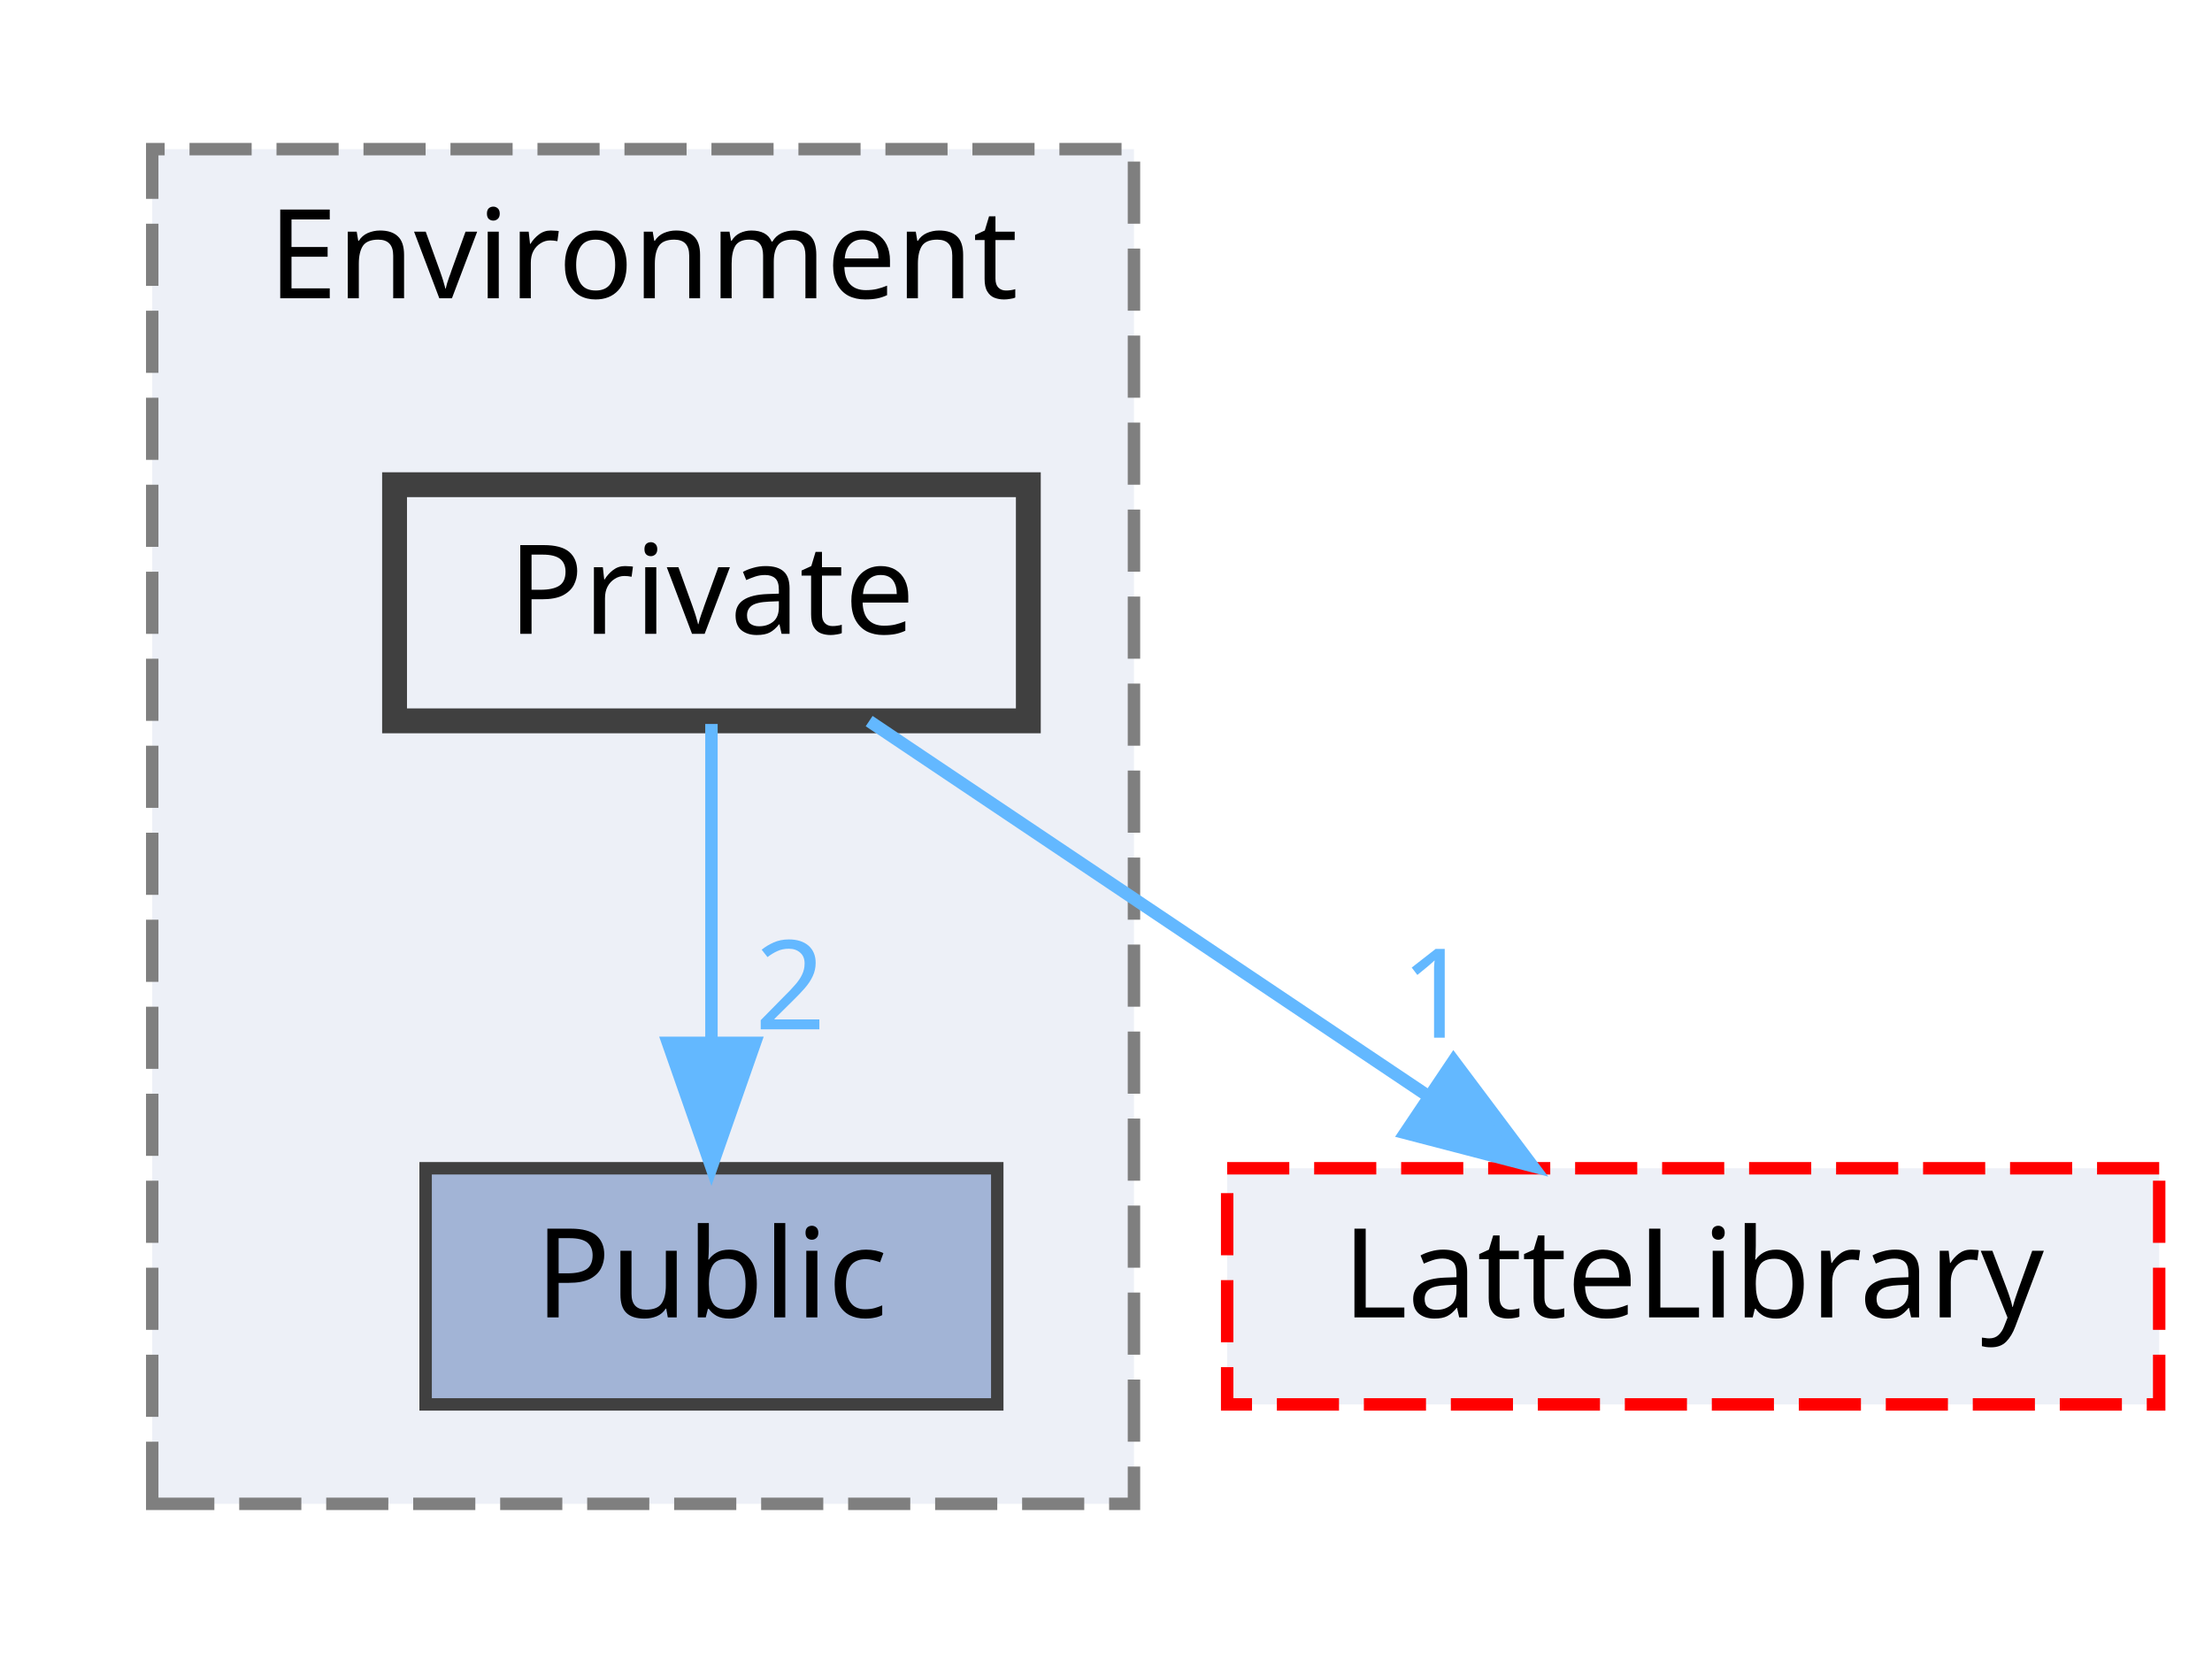
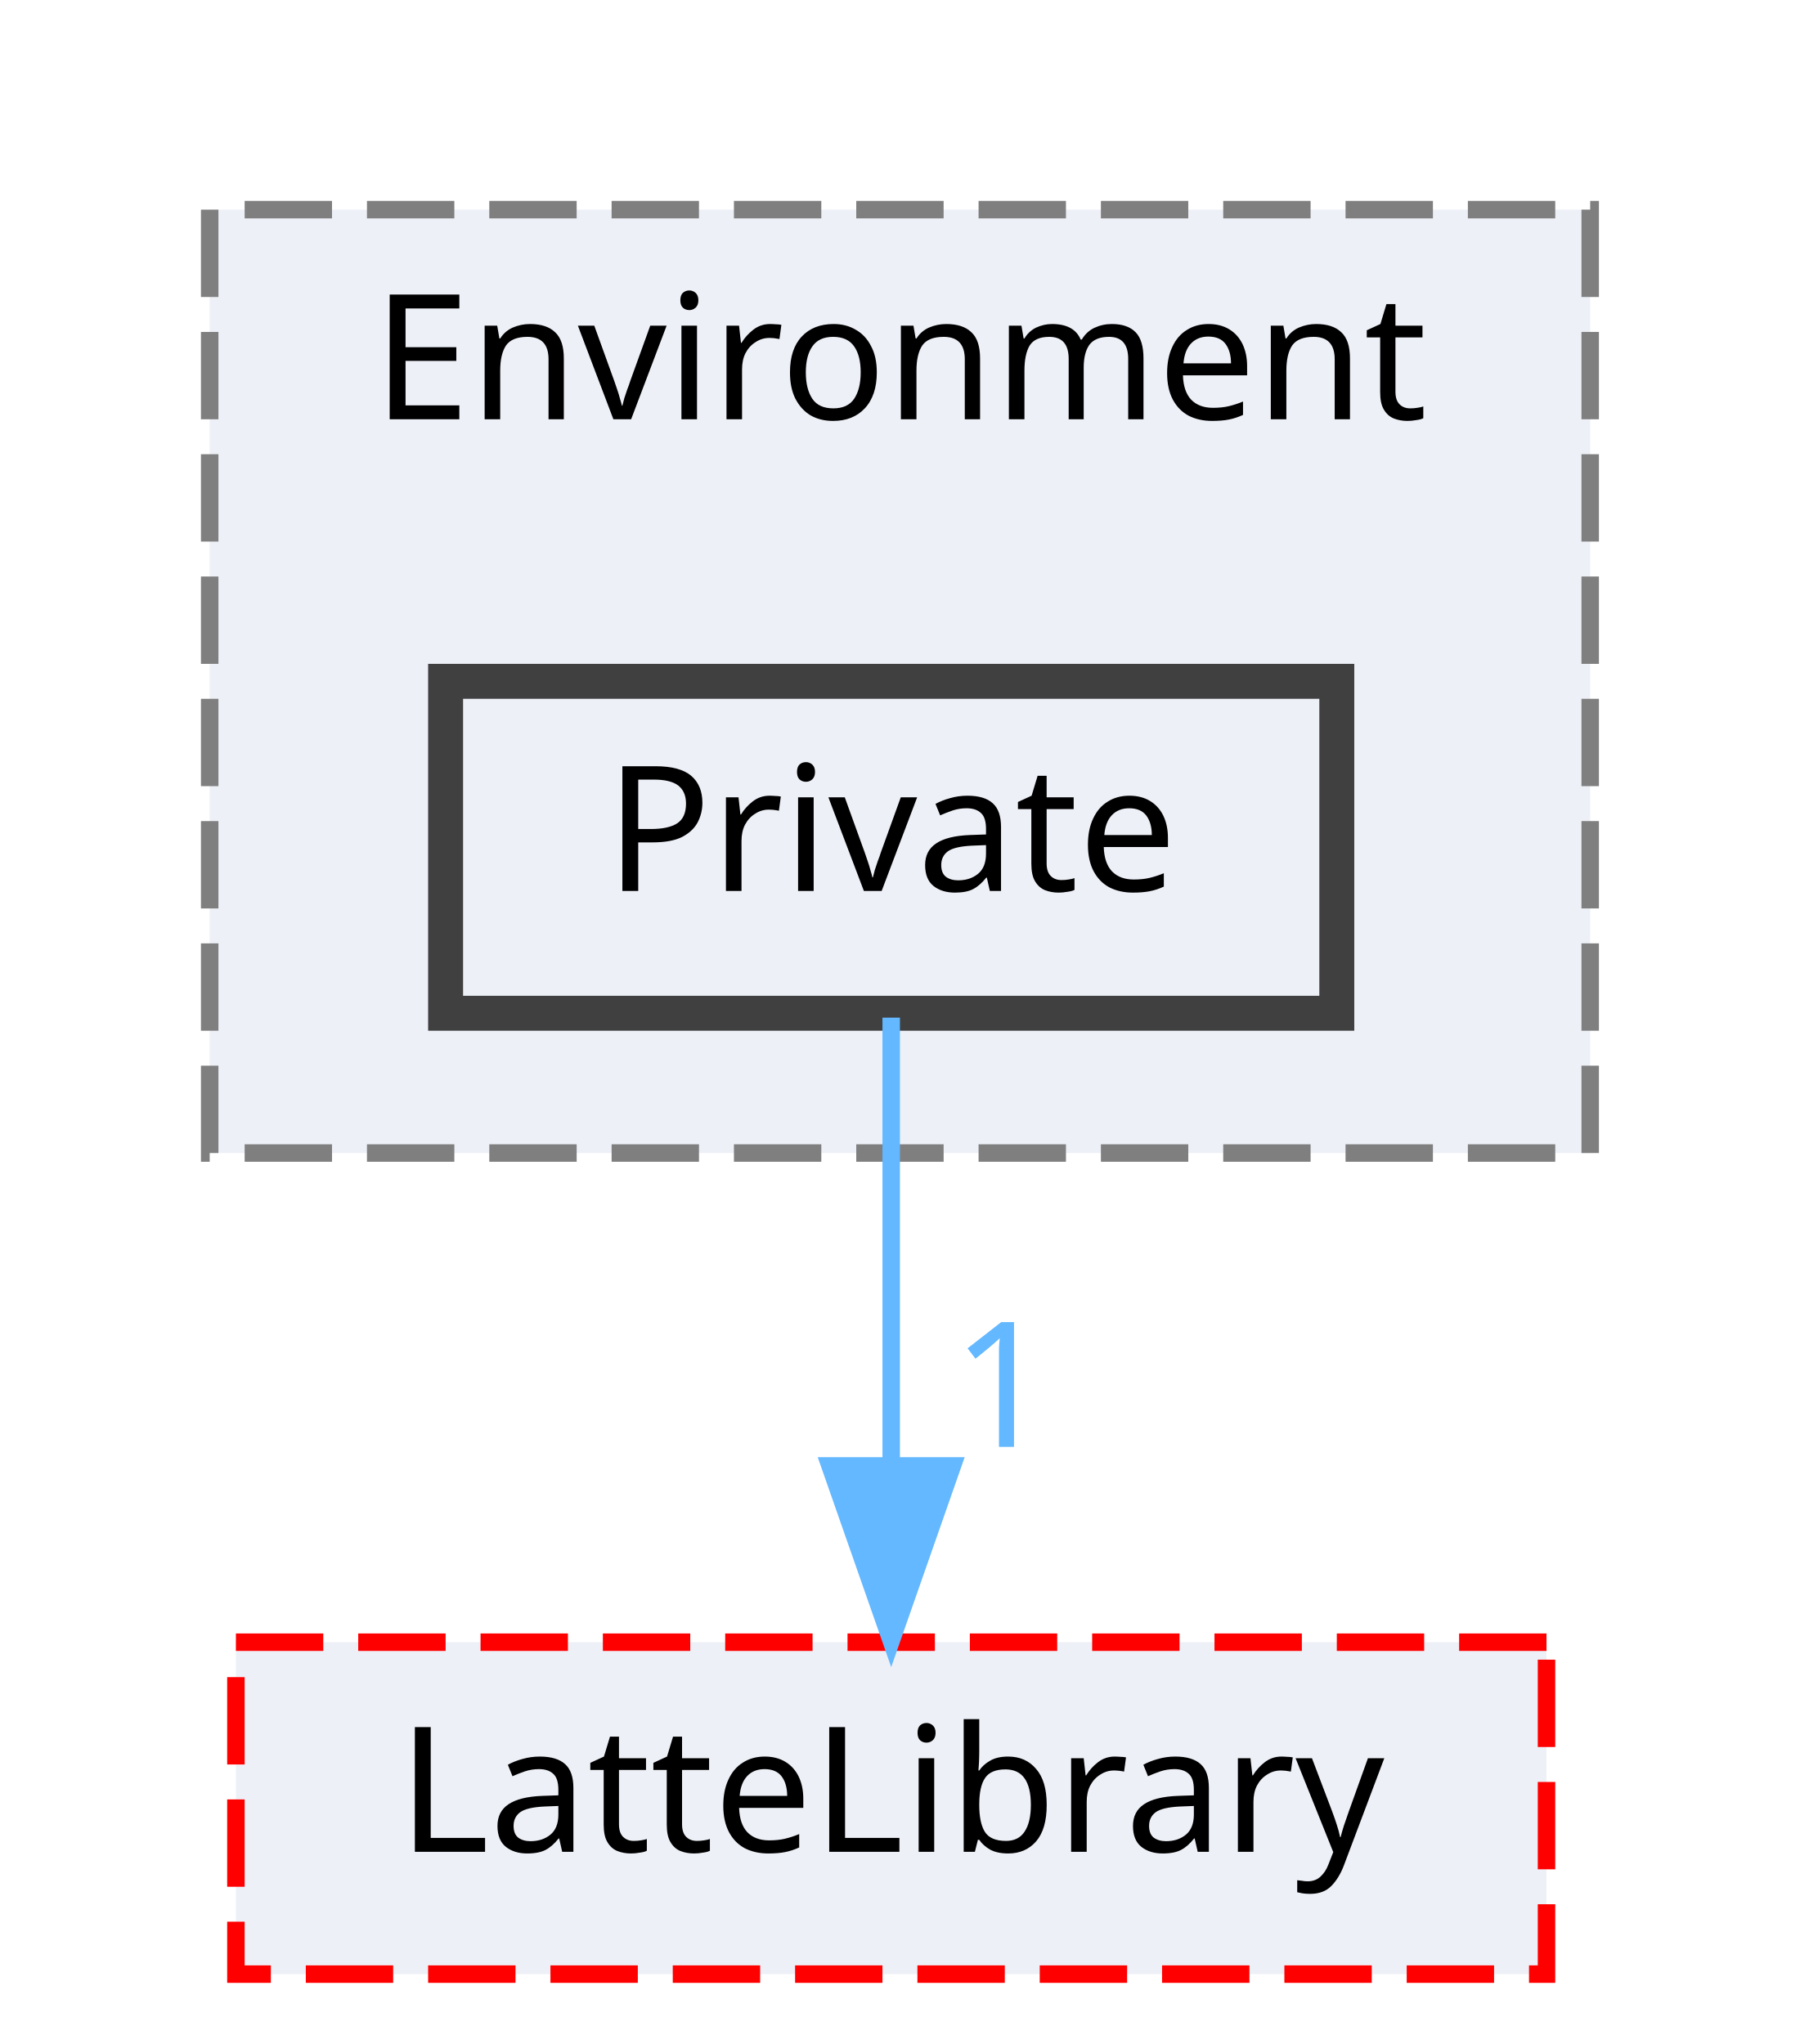
- <svg xmlns="http://www.w3.org/2000/svg" xmlns:xlink="http://www.w3.org/1999/xlink" width="178pt" height="133pt" viewBox="0.00 0.00 177.50 133.00">
-   <g id="graph0" class="graph" transform="scale(1 1) rotate(0) translate(4 129)">
+ <svg xmlns="http://www.w3.org/2000/svg" xmlns:xlink="http://www.w3.org/1999/xlink" width="103pt" height="117pt" viewBox="0.00 0.00 103.00 117.00">
+   <g id="graph0" class="graph" transform="scale(1 1) rotate(0) translate(4 113)">
    <g id="clust1" class="cluster">
      <g id="a_clust1">
        <a xlink:href="dir_33401b21ee94a88a4c3dcbc47e107729.html" target="_top" xlink:title="Environment">
-           <polygon fill="#edf0f7" stroke="#7f7f7f" stroke-dasharray="5,2" points="8,-8 8,-117 87,-117 87,-8 8,-8" />
-           <text text-anchor="middle" x="47.5" y="-105" font-family="Malgun Gothic" font-size="10.00">Environment</text>
+           <polygon fill="#edf0f7" stroke="#7f7f7f" stroke-dasharray="5,2" points="8,-47 8,-101 87,-101 87,-47 8,-47" />
+           <text text-anchor="middle" x="47.5" y="-89" font-family="Malgun Gothic" font-size="10.00">Environment</text>
        </a>
      </g>
    </g>
    <g id="node1" class="node">
      <g id="a_node1">
-         <a xlink:href="dir_a2886c9b9adb6fb89ba923e7f78b86f6.html" target="_top" xlink:title="Public">
-           <polygon fill="#a2b4d6" stroke="#404040" points="76,-35 30,-35 30,-16 76,-16 76,-35" />
-           <text text-anchor="middle" x="53" y="-23" font-family="Malgun Gothic" font-size="10.00">Public</text>
+         <a xlink:href="dir_03408e5f9ddef377a4f13f94001e2629.html" target="_top" xlink:title="Private">
+           <polygon fill="#edf0f7" stroke="#404040" stroke-width="2" points="72.5,-74 21.5,-74 21.5,-55 72.5,-55 72.5,-74" />
+           <text text-anchor="middle" x="47" y="-62" font-family="Malgun Gothic" font-size="10.00">Private</text>
        </a>
      </g>
    </g>
    <g id="node2" class="node">
      <g id="a_node2">
-         <a xlink:href="dir_03408e5f9ddef377a4f13f94001e2629.html" target="_top" xlink:title="Private">
-           <polygon fill="#edf0f7" stroke="#404040" stroke-width="2" points="78.5,-90 27.5,-90 27.5,-71 78.5,-71 78.5,-90" />
-           <text text-anchor="middle" x="53" y="-78" font-family="Malgun Gothic" font-size="10.00">Private</text>
-         </a>
-       </g>
-     </g>
-     <g id="edge2" class="edge">
-       <g id="a_edge2">
-         <a xlink:href="dir_000022_000032.html" target="_top">
-           <path fill="none" stroke="#63b8ff" d="M53,-70.75C53,-63.8 53,-53.85 53,-45.13" />
-           <polygon fill="#63b8ff" stroke="#63b8ff" points="56.5,-45.09 53,-35.09 49.5,-45.09 56.5,-45.09" />
-         </a>
-       </g>
-       <g id="a_edge2-headlabel">
-         <a xlink:href="dir_000022_000032.html" target="_top" xlink:title="2">
-           <text text-anchor="middle" x="59.34" y="-46.18" font-family="Malgun Gothic" font-size="10.00" fill="#63b8ff">2</text>
-         </a>
-       </g>
-     </g>
-     <g id="node3" class="node">
-       <g id="a_node3">
        <a xlink:href="dir_399370037b6f5ff6b0840148d18ec8d9.html" target="_top" xlink:title="LatteLibrary">
-           <polygon fill="#edf0f7" stroke="red" stroke-dasharray="5,2" points="169.5,-35 94.5,-35 94.5,-16 169.5,-16 169.5,-35" />
-           <text text-anchor="middle" x="132" y="-23" font-family="Malgun Gothic" font-size="10.00">LatteLibrary</text>
+           <polygon fill="#edf0f7" stroke="red" stroke-dasharray="5,2" points="84.5,-19 9.5,-19 9.5,0 84.5,0 84.5,-19" />
+           <text text-anchor="middle" x="47" y="-7" font-family="Malgun Gothic" font-size="10.00">LatteLibrary</text>
        </a>
      </g>
    </g>
    <g id="edge1" class="edge">
      <g id="a_edge1">
        <a xlink:href="dir_000022_000011.html" target="_top">
-           <path fill="none" stroke="#63b8ff" d="M65.69,-70.98C77.83,-62.84 96.36,-50.41 110.75,-40.76" />
-           <polygon fill="#63b8ff" stroke="#63b8ff" points="112.72,-43.65 119.08,-35.17 108.82,-37.84 112.72,-43.65" />
+           <path fill="none" stroke="#63b8ff" d="M47,-54.75C47,-47.8 47,-37.85 47,-29.13" />
+           <polygon fill="#63b8ff" stroke="#63b8ff" points="50.5,-29.09 47,-19.09 43.5,-29.09 50.5,-29.09" />
        </a>
      </g>
      <g id="a_edge1-headlabel">
        <a xlink:href="dir_000022_000011.html" target="_top" xlink:title="1">
-           <text text-anchor="middle" x="111.32" y="-45.51" font-family="Malgun Gothic" font-size="10.00" fill="#63b8ff">1</text>
+           <text text-anchor="middle" x="53.34" y="-30.18" font-family="Malgun Gothic" font-size="10.00" fill="#63b8ff">1</text>
        </a>
      </g>
    </g>
  </g>
</svg>
